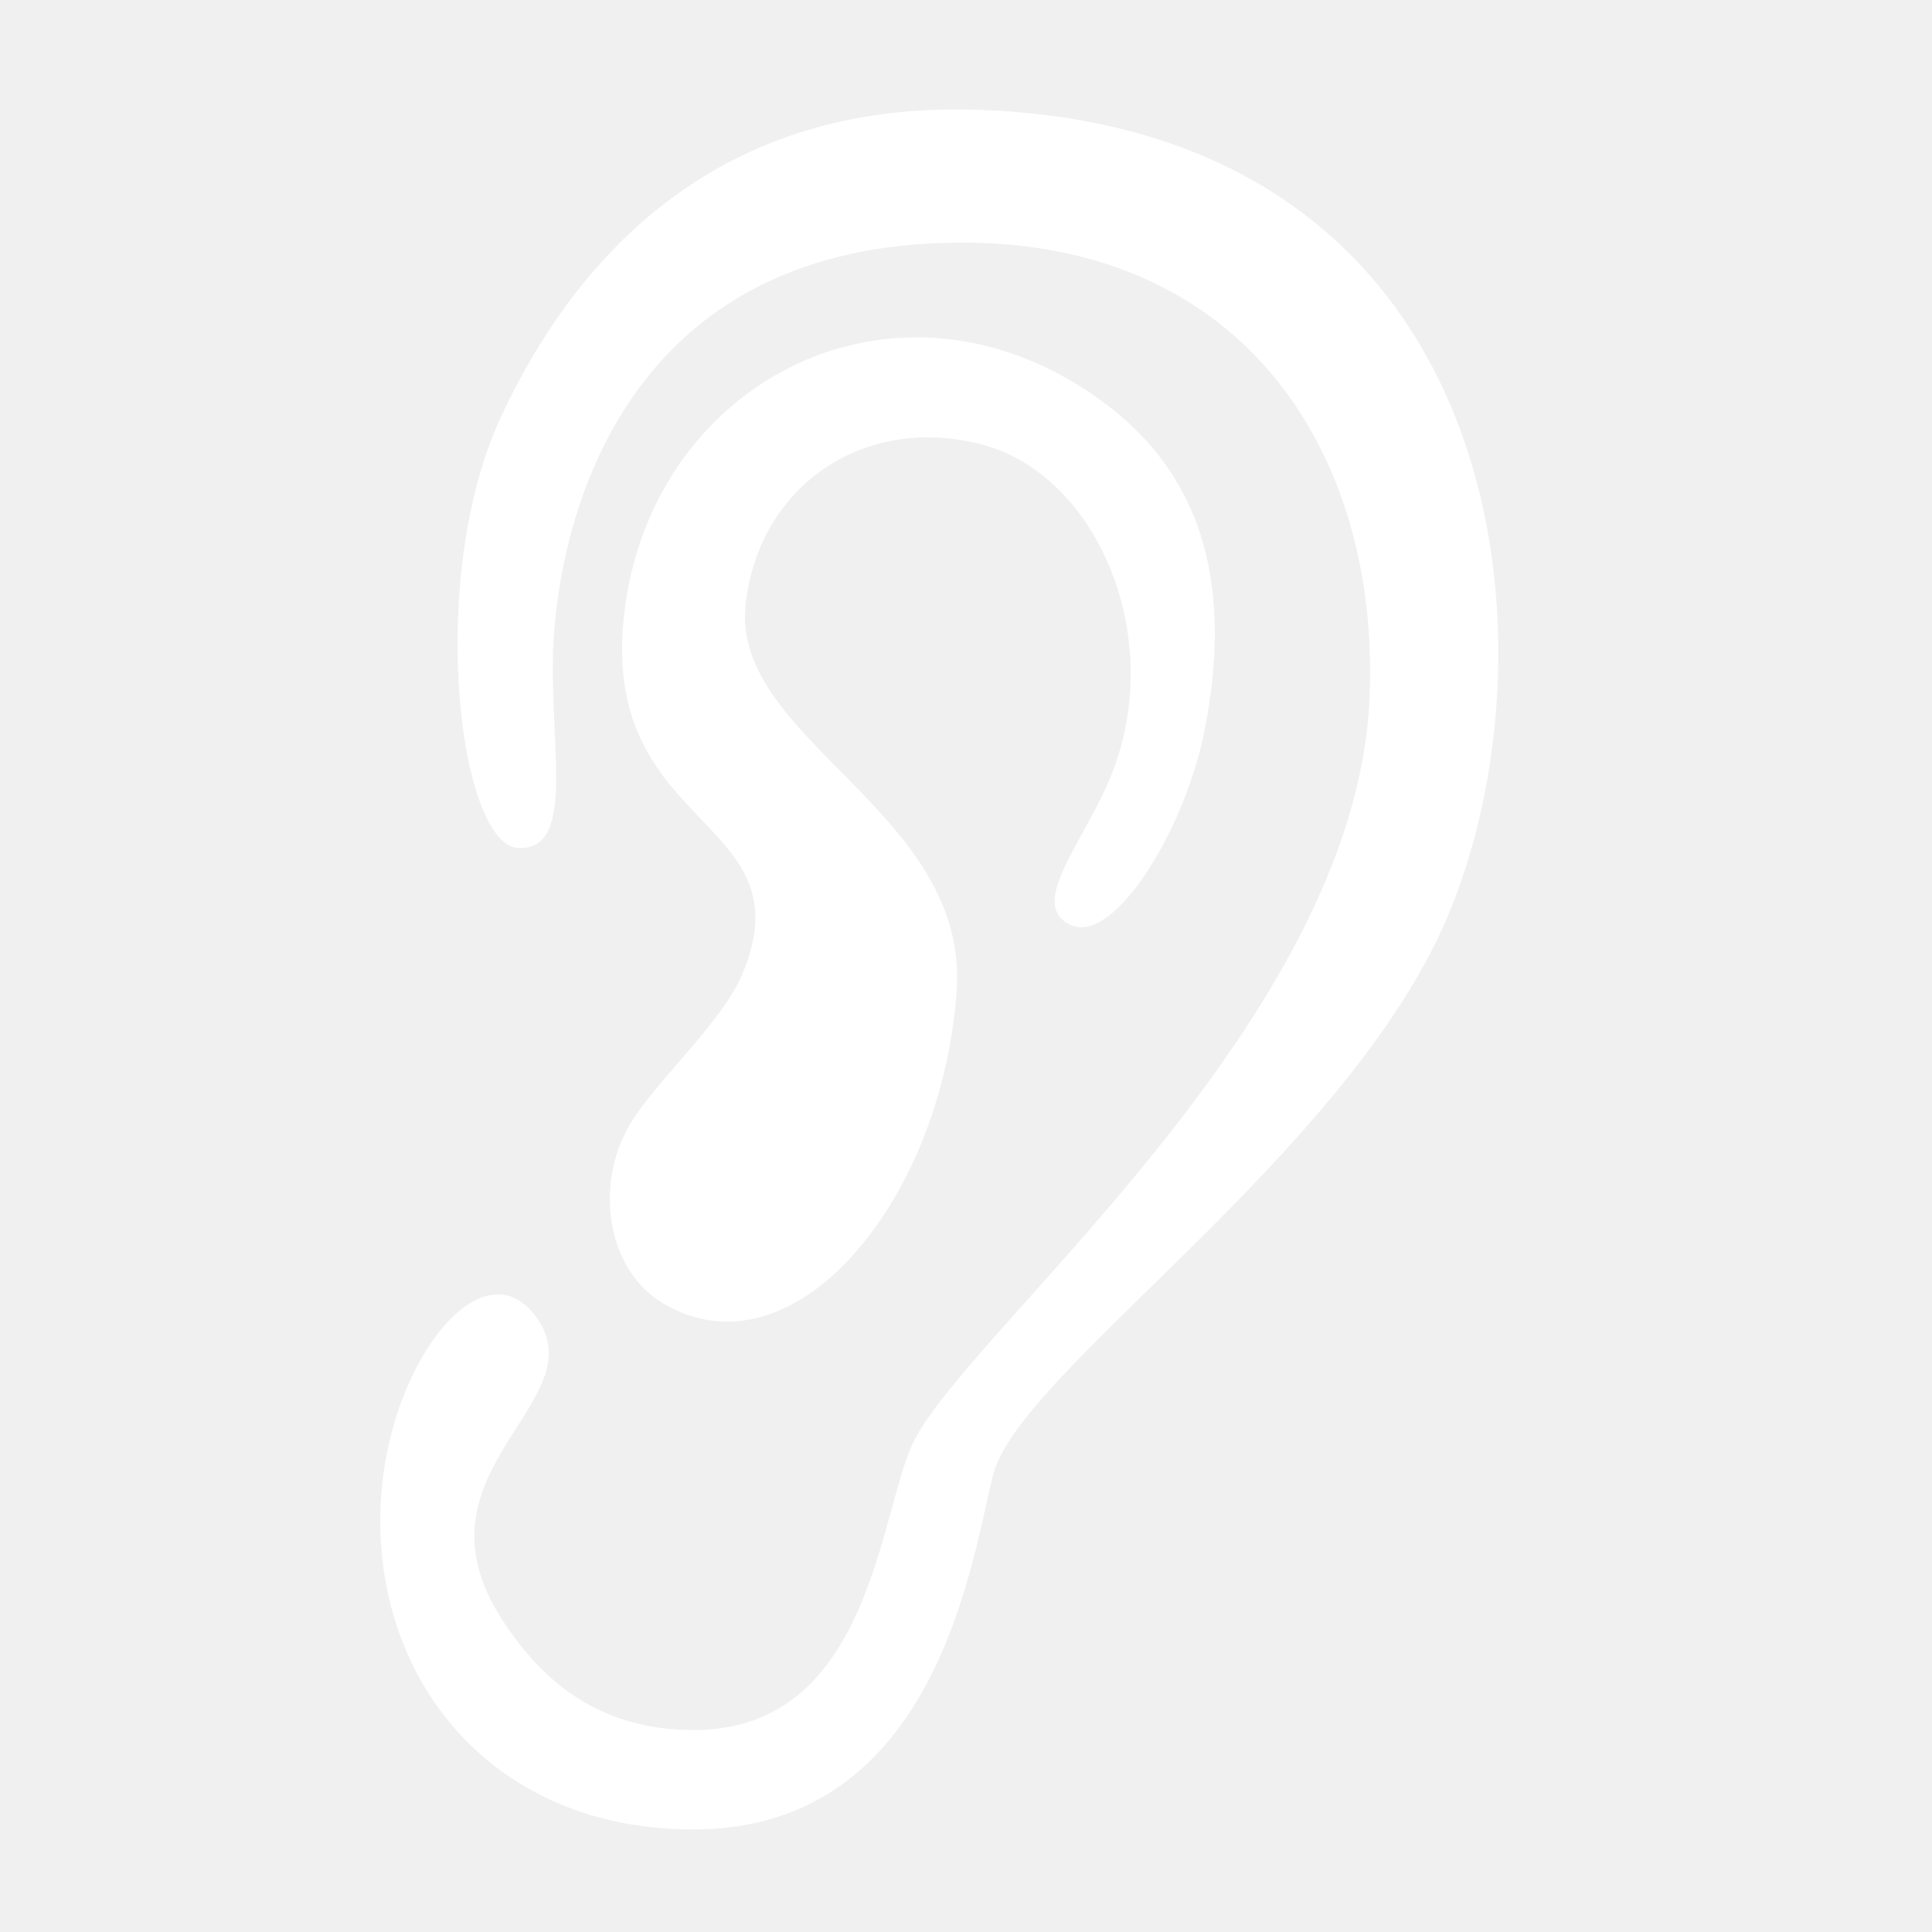
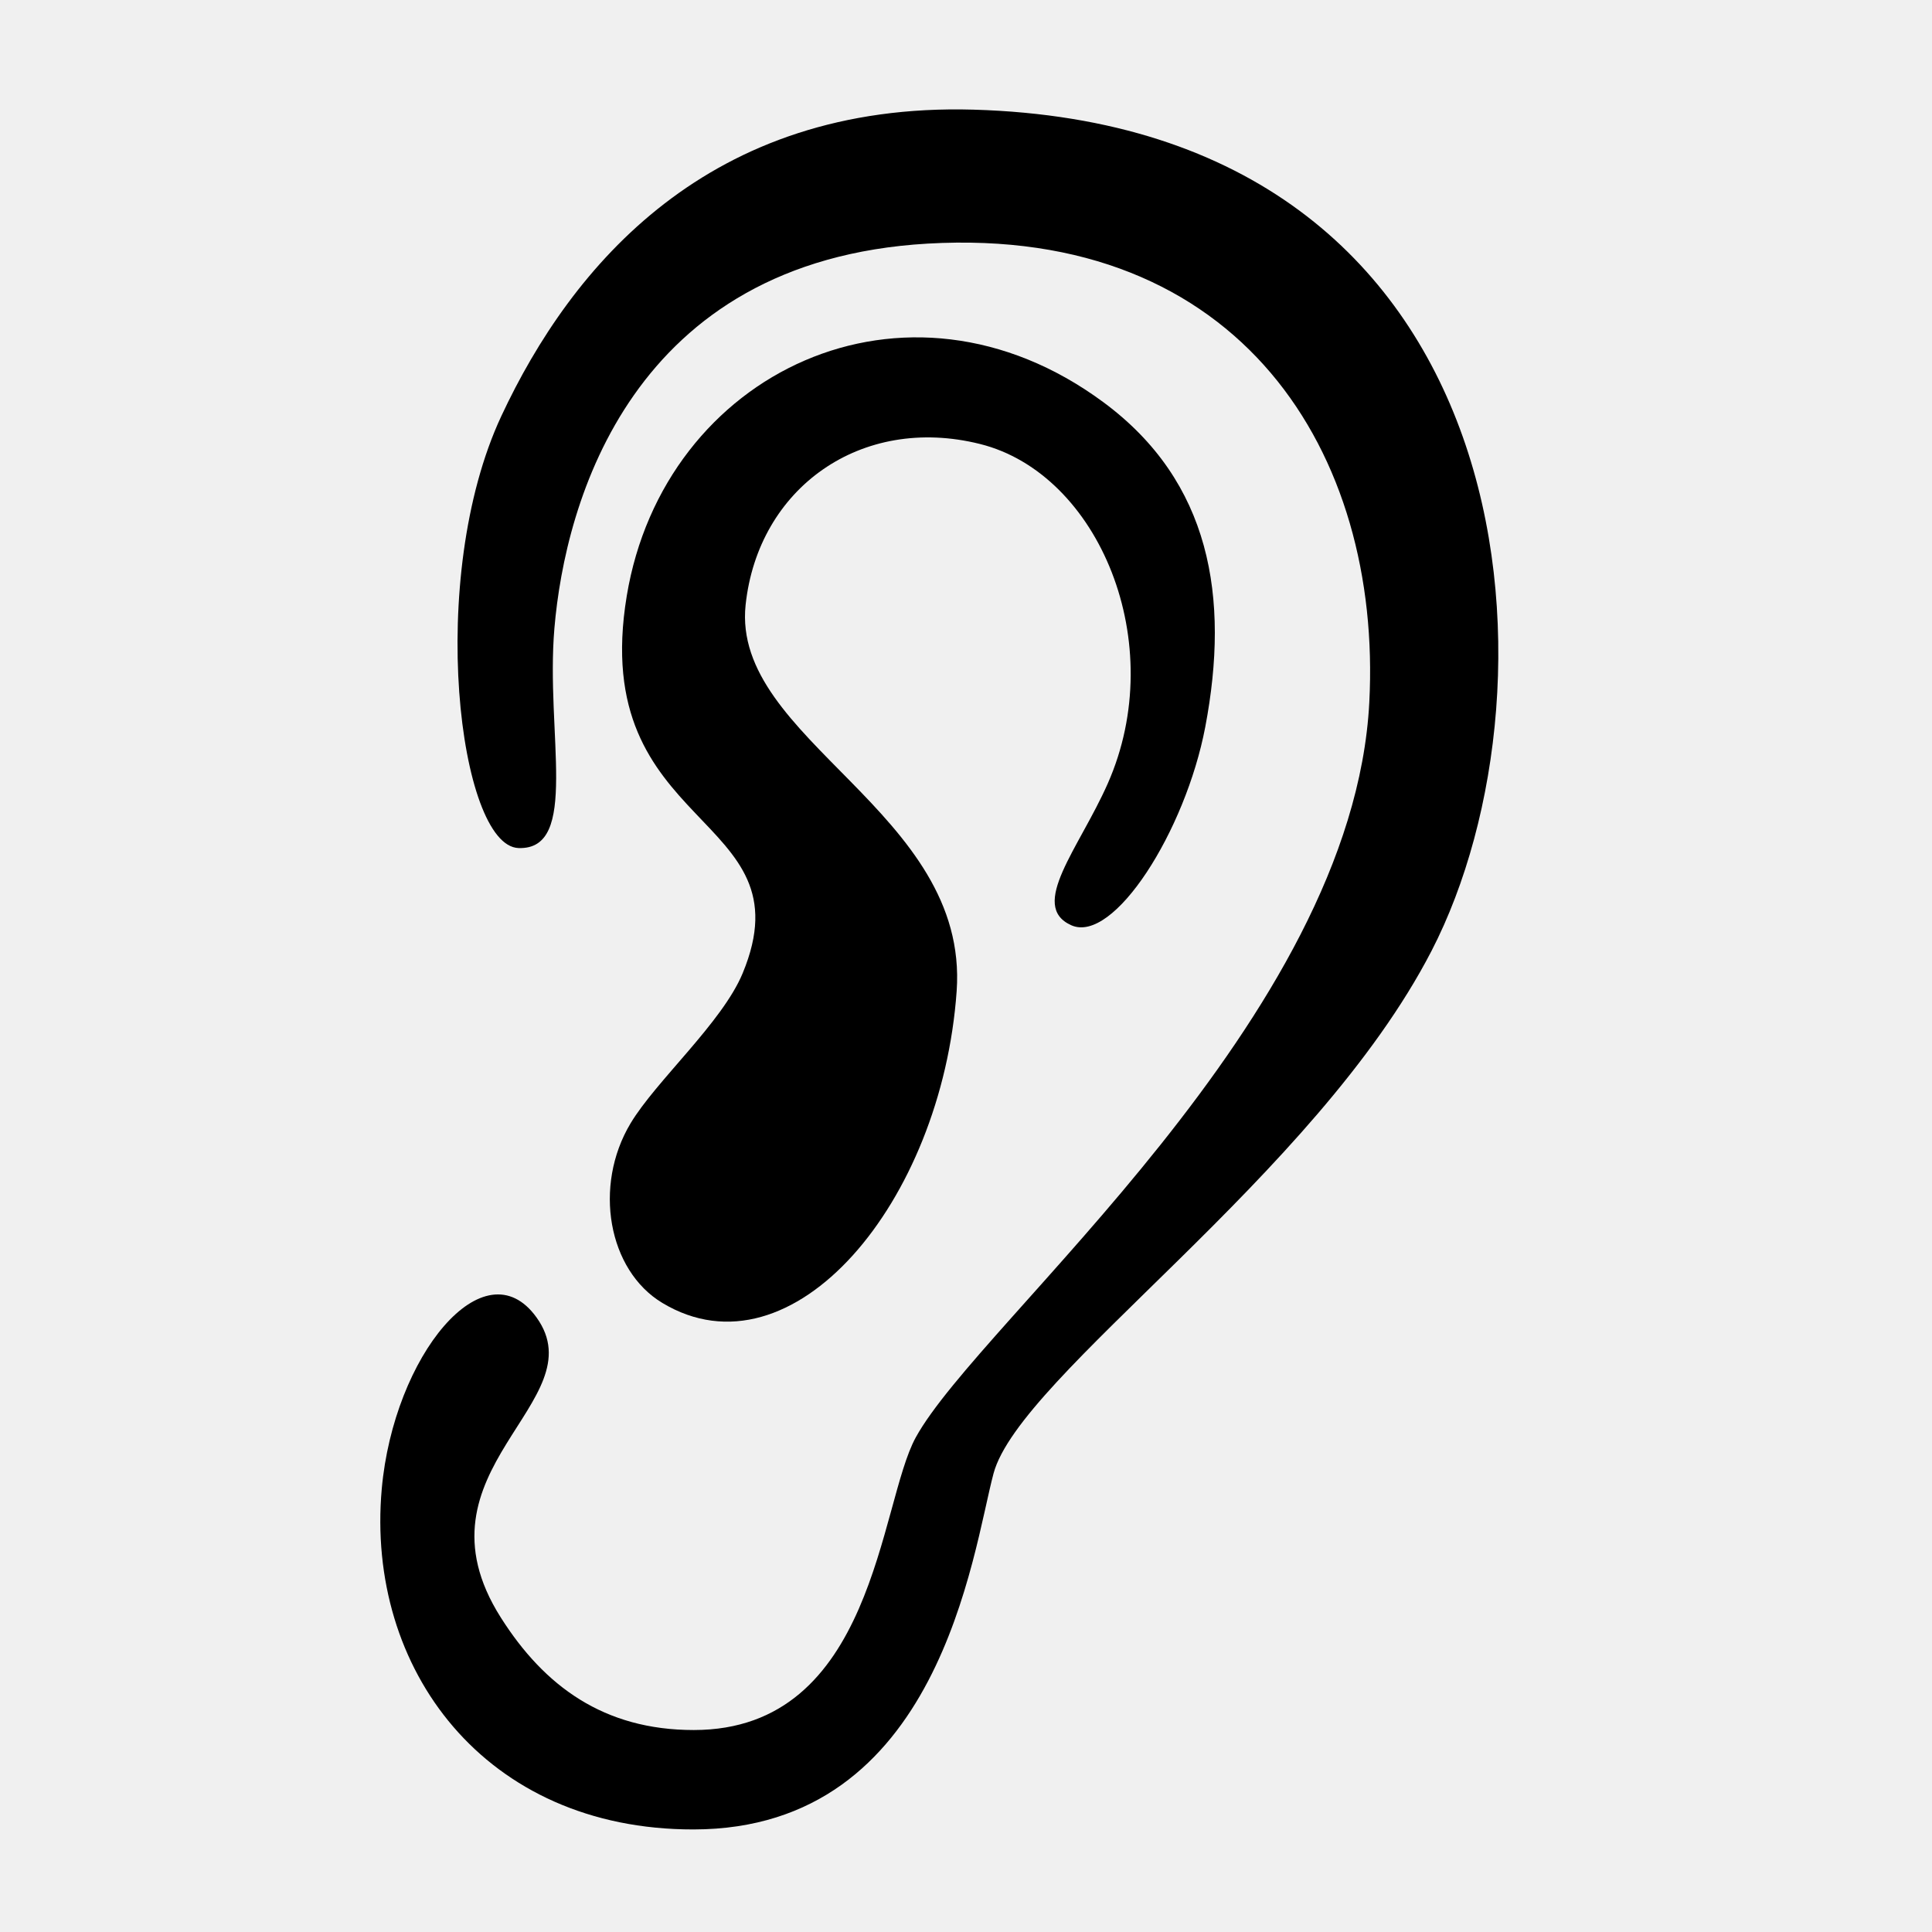
- <svg xmlns="http://www.w3.org/2000/svg" width="500" zoomAndPan="magnify" viewBox="0 0 375 375" height="500" preserveAspectRatio="xMidYMid meet" version="1.0">
+ <svg xmlns="http://www.w3.org/2000/svg" width="500" height="500" viewBox="0 0 375 375">
  <defs>
-     <clipPath id="19f239ee1c">
-       <path d="M 73 21 L 291 21 L 291 355.152 L 73 355.152 Z M 73 21 " clip-rule="nonzero" />
+     <clipPath>
+       <path d="M73 21h218v334.152H73Zm0 0" />
    </clipPath>
  </defs>
-   <g clip-path="url(#19f239ee1c)">
-     <path fill="#ffffff" d="M 97.301 80.773 C 110.934 51.582 137.551 19.801 188.984 21.285 C 297 24.406 304.496 132.988 277.855 184.574 C 255.305 228.238 197.934 266.949 192.84 286.016 C 188.727 301.426 182.473 355.031 134.629 355.094 C 94.078 355.141 70.973 323.941 74.098 288.992 C 76.398 263.215 94 241.586 104.145 255.723 C 115.93 272.141 79.051 285.305 97.199 313.949 C 105.629 327.258 117.176 335.797 134.66 335.797 C 169.758 335.797 170.652 291.93 177.746 279.008 C 190.219 256.285 262.602 197.824 265.781 136.312 C 268.281 88.055 240.852 43.762 180.035 47.285 C 122.594 50.617 109.688 97.414 107.609 121.949 C 105.879 142.34 112.562 165.035 100.641 164.605 C 89.082 164.188 82.633 112.184 97.301 80.773 Z M 97.301 80.773 " fill-opacity="1" fill-rule="evenodd" />
+   <g clip-path="url(#a)">
+     <path fill-rule="evenodd" d="M97.3 80.773c13.634-29.191 40.25-60.972 91.684-59.488C297 24.406 304.496 132.988 277.855 184.575c-22.55 43.663-79.921 82.374-85.015 101.44-4.113 15.41-10.367 69.016-58.211 69.079-40.55.047-63.656-31.153-60.531-66.102 2.3-25.777 19.902-47.406 30.047-33.27 11.785 16.419-25.094 29.583-6.946 58.227 8.43 13.309 19.977 21.848 37.461 21.848 35.098 0 35.992-43.867 43.086-56.79 12.473-22.722 84.856-81.183 88.035-142.694 2.5-48.258-24.93-92.551-85.746-89.028-57.441 3.332-70.347 50.13-72.426 74.664-1.73 20.39 4.954 43.086-6.968 42.656-11.559-.417-18.008-52.421-3.34-83.832m0 0" />
  </g>
-   <path fill="#ffffff" d="M 207.922 179.586 C 216.137 183.277 230.094 161.328 233.941 141.098 C 238.727 115.93 234.988 93.461 214.168 78.07 C 175.844 49.723 128.836 72.25 121.652 115.672 C 114.035 161.691 157.148 157.574 144.152 188.902 C 140.184 198.48 127.32 209.797 122.383 218.055 C 115.125 230.184 118.008 246.562 128.574 252.906 C 153.824 268.074 182.805 233.297 185.688 192.359 C 188.141 157.543 141.926 143.652 144.723 117.398 C 147.148 94.715 167.152 80.414 190.227 86.18 C 213.309 91.949 227.066 124.871 214.996 152.125 C 209.469 164.621 199.598 175.84 207.922 179.586 Z M 207.922 179.586 " fill-opacity="1" fill-rule="evenodd" />
+   <path fill-rule="evenodd" d="M207.922 179.586c8.215 3.691 22.172-18.258 26.02-38.488 4.785-25.168 1.046-47.637-19.774-63.028-38.324-28.347-85.332-5.82-92.516 37.602-7.617 46.02 35.496 41.902 22.5 73.23-3.968 9.578-16.832 20.895-21.77 29.153-7.257 12.129-4.374 28.507 6.192 34.851 25.25 15.168 54.23-19.61 57.113-60.547 2.454-34.816-43.761-48.707-40.964-74.96 2.425-22.684 22.43-36.985 45.504-31.22 23.082 5.77 36.84 38.692 24.77 65.946-5.528 12.496-15.4 23.715-7.075 27.46m0 0" />
</svg>
